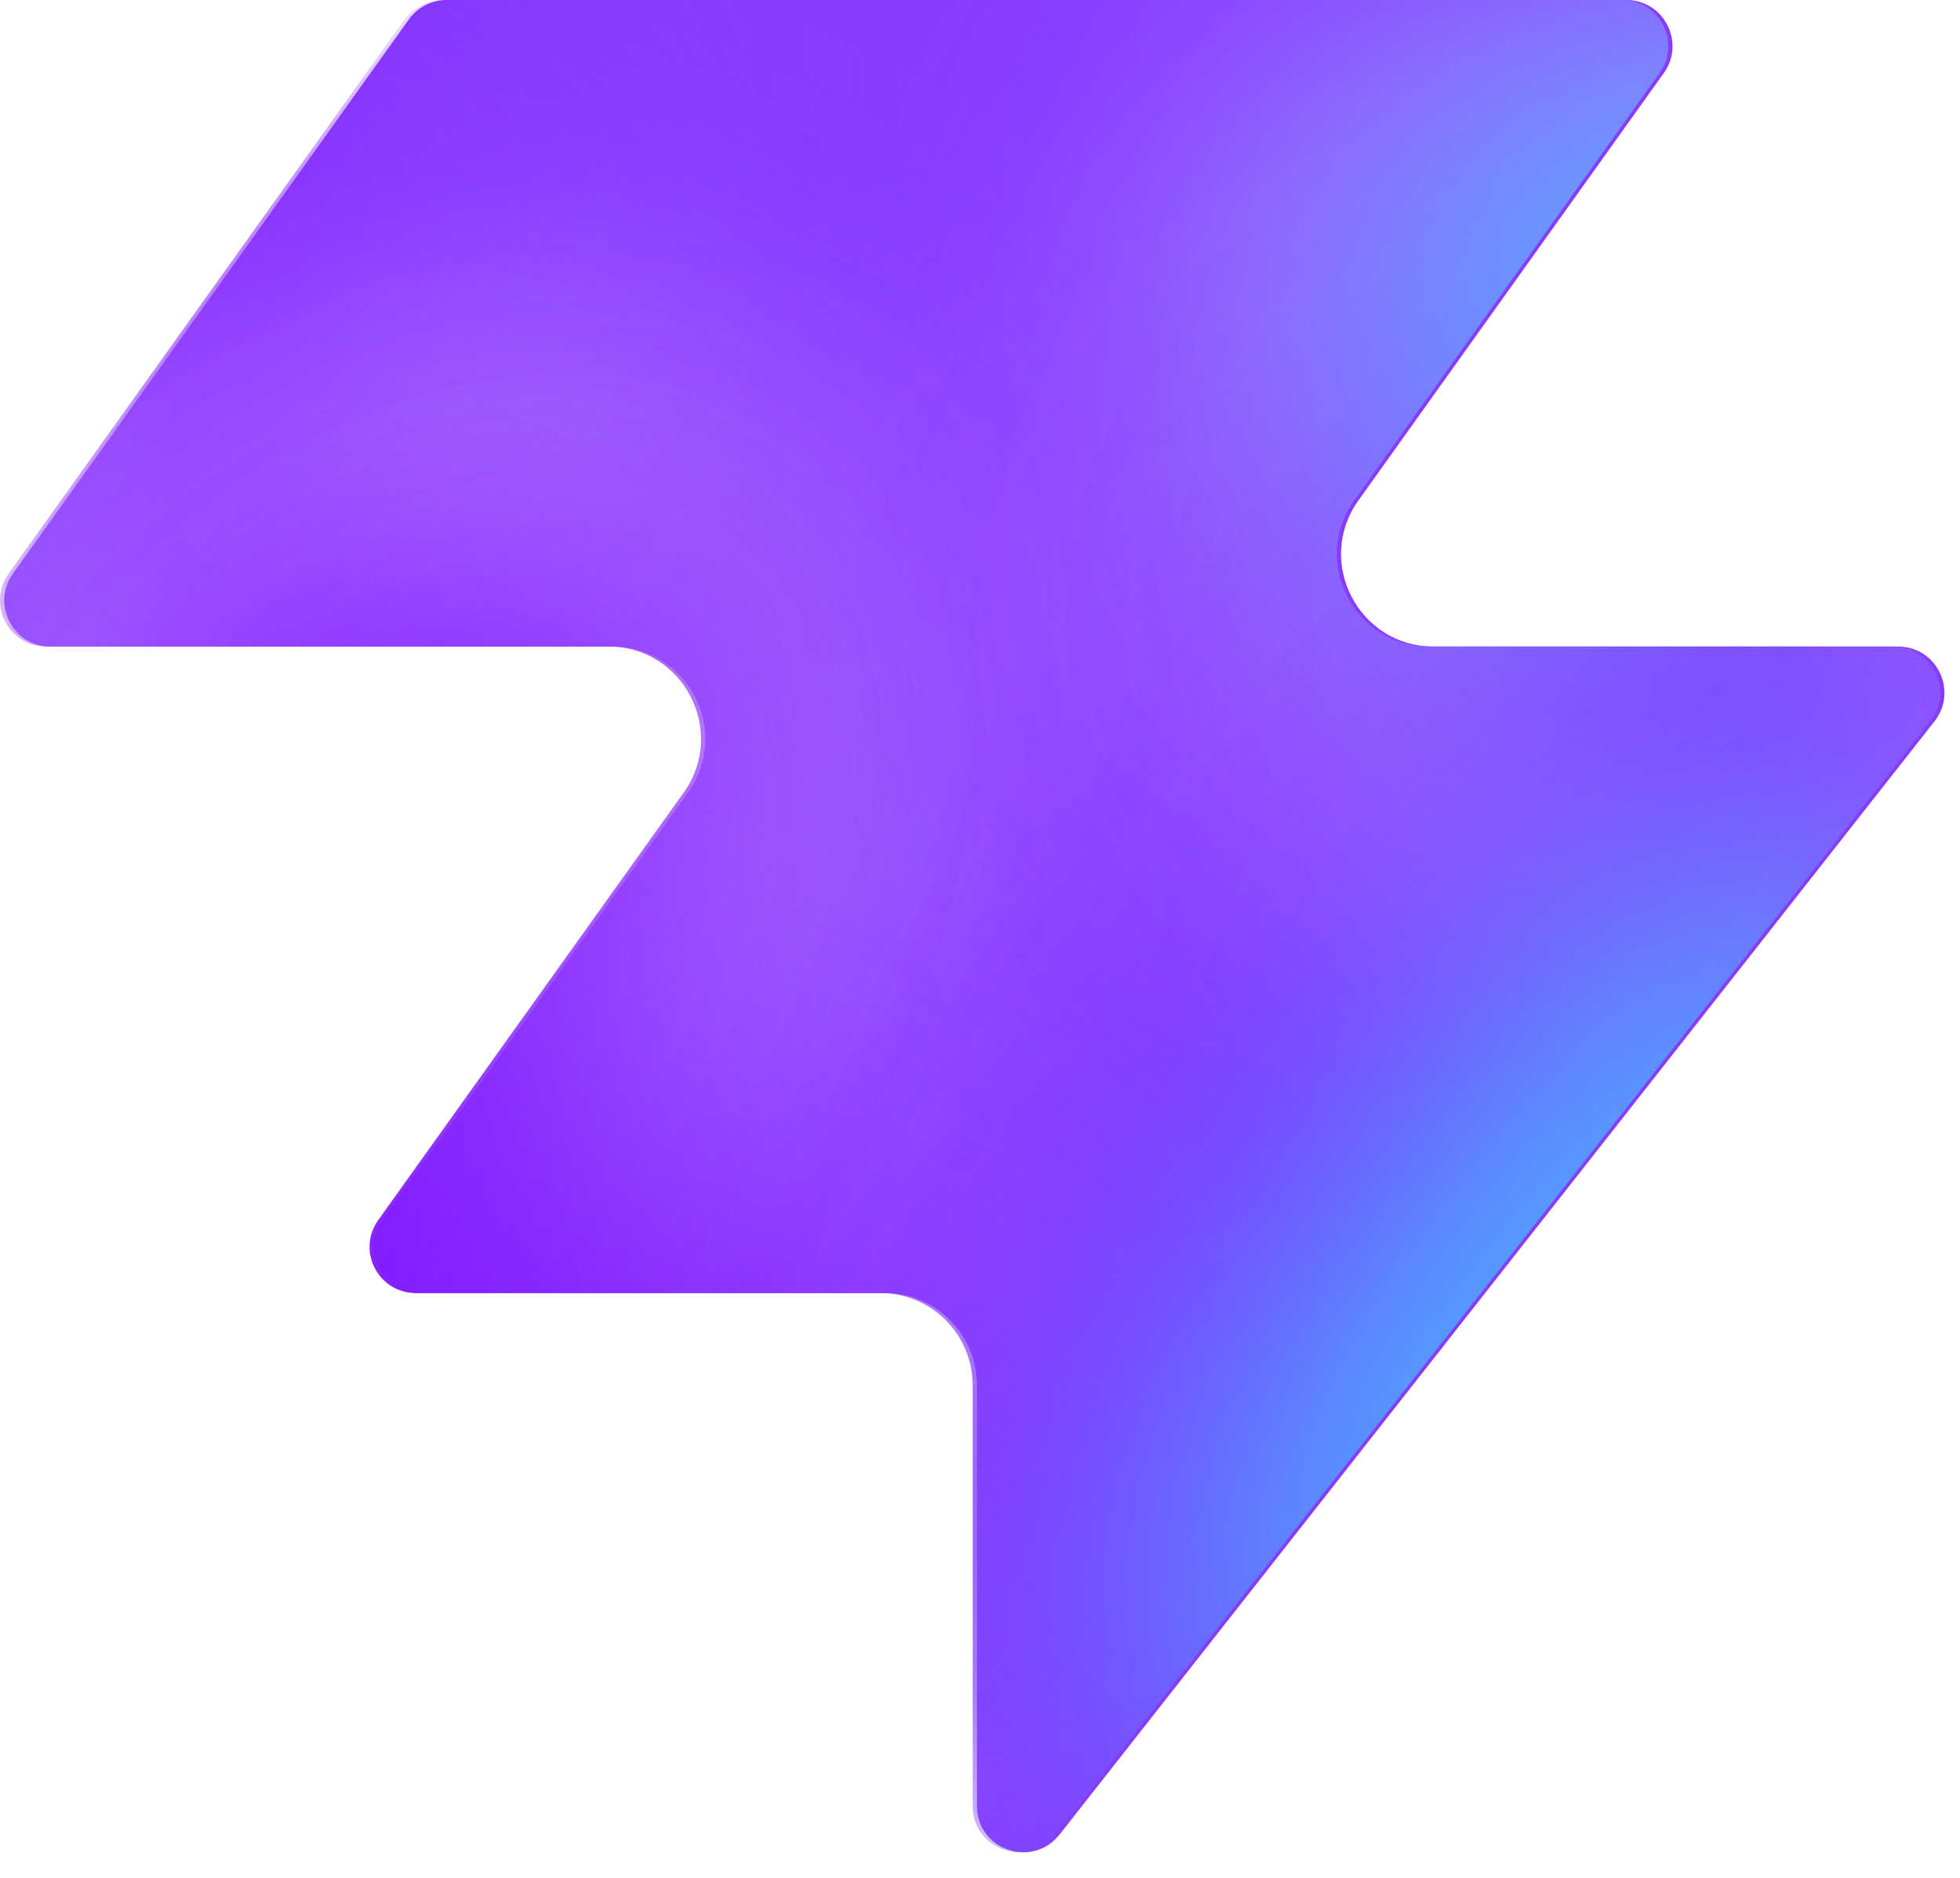
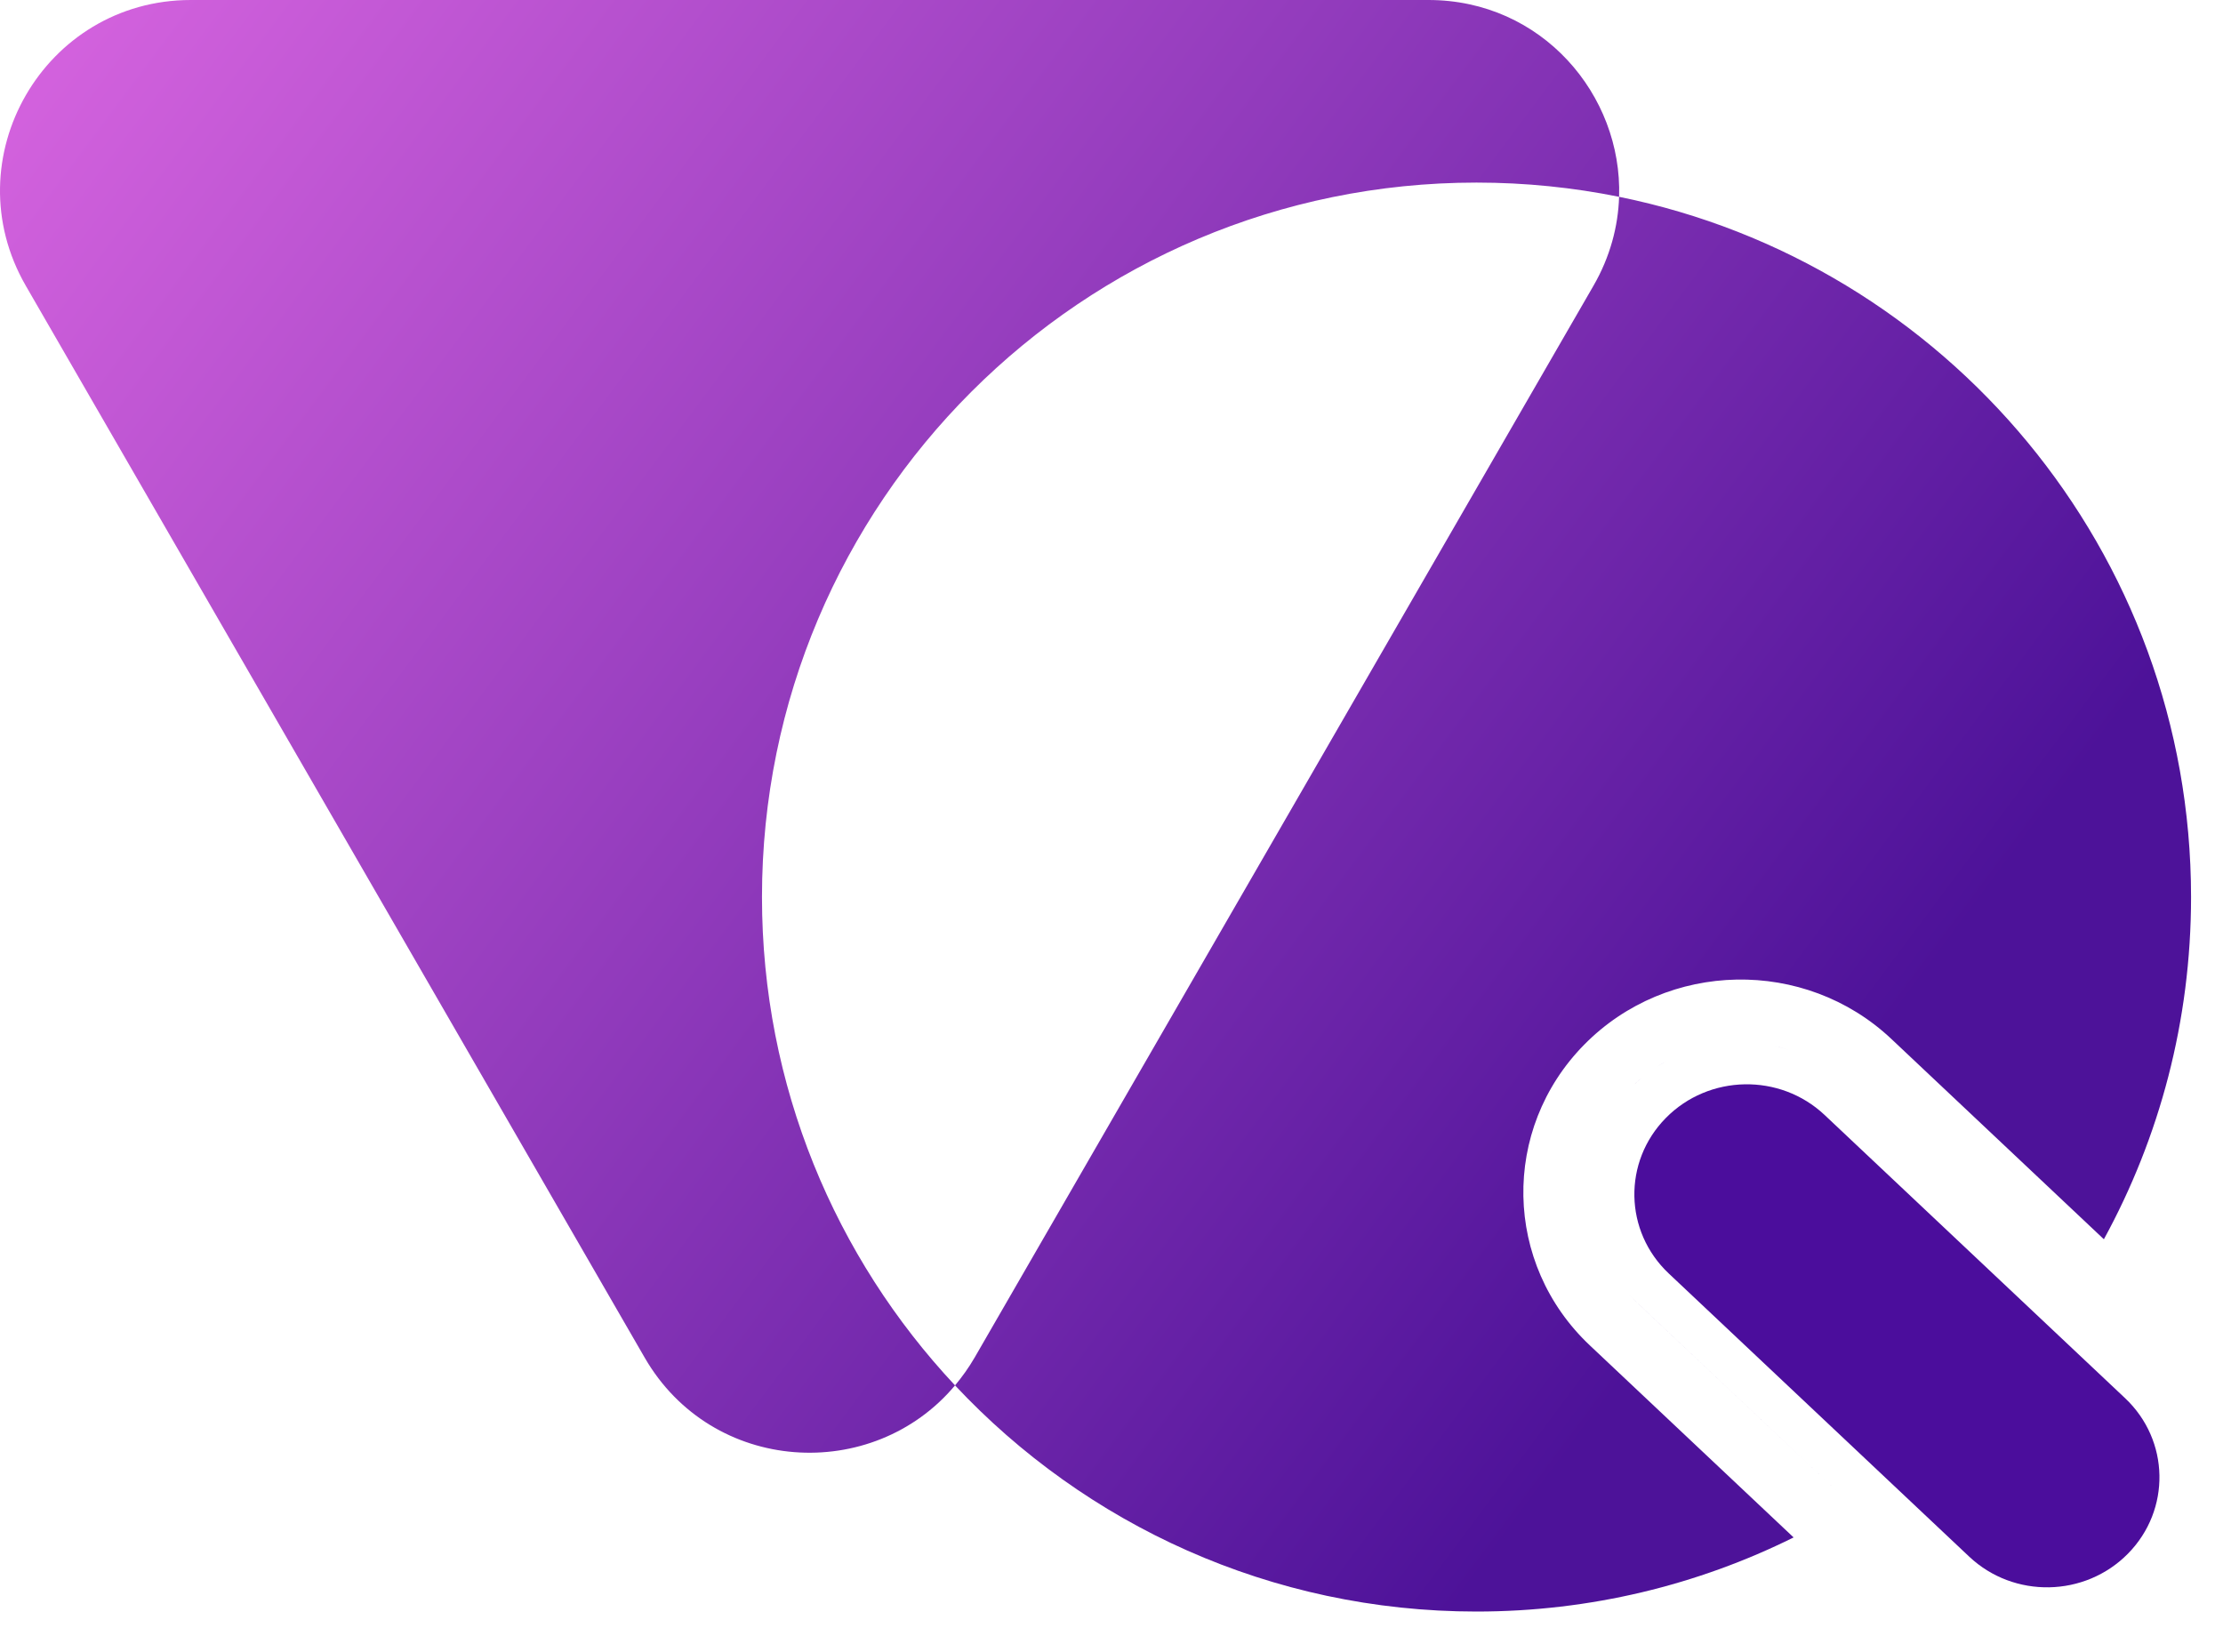
- <svg xmlns="http://www.w3.org/2000/svg" width="48" height="46" fill="none" viewBox="0 0 48 46">
-   <path fill="#863bff" d="M25.946 44.938c-.664.845-2.021.375-2.021-.698V33.937a2.26 2.26 0 0 0-2.262-2.262H10.287c-.92 0-1.456-1.04-.92-1.788l7.48-10.471c1.07-1.497 0-3.578-1.842-3.578H1.237c-.92 0-1.456-1.04-.92-1.788L10.013.474c.214-.297.556-.474.92-.474h28.894c.92 0 1.456 1.04.92 1.788l-7.48 10.471c-1.07 1.498 0 3.579 1.842 3.579h11.377c.943 0 1.473 1.088.89 1.83L25.947 44.94z" style="fill:#863bff;fill:color(display-p3 .525 .23 1);fill-opacity:1" />
-   <mask id="a" width="48" height="46" x="0" y="0" maskUnits="userSpaceOnUse" style="mask-type:alpha">
-     <path fill="#000" d="M25.842 44.938c-.664.844-2.021.375-2.021-.698V33.937a2.26 2.26 0 0 0-2.262-2.262H10.183c-.92 0-1.456-1.04-.92-1.788l7.48-10.471c1.07-1.498 0-3.579-1.842-3.579H1.133c-.92 0-1.456-1.04-.92-1.787L9.91.473c.214-.297.556-.474.92-.474h28.894c.92 0 1.456 1.04.92 1.788l-7.48 10.471c-1.07 1.498 0 3.578 1.842 3.578h11.377c.943 0 1.473 1.088.89 1.832L25.843 44.94z" style="fill:#000;fill-opacity:1" />
-   </mask>
-   <g mask="url(#a)">
-     <g filter="url(#b)">
-       <ellipse cx="5.508" cy="14.704" fill="#ede6ff" rx="5.508" ry="14.704" style="fill:#ede6ff;fill:color(display-p3 .927 .903 1);fill-opacity:1" transform="matrix(.00324 1 1 -.00324 -4.47 31.516)" />
-     </g>
-     <g filter="url(#c)">
-       <ellipse cx="10.399" cy="29.851" fill="#ede6ff" rx="10.399" ry="29.851" style="fill:#ede6ff;fill:color(display-p3 .927 .903 1);fill-opacity:1" transform="matrix(.00324 1 1 -.00324 -39.328 7.883)" />
-     </g>
-     <g filter="url(#d)">
-       <ellipse cx="5.508" cy="30.487" fill="#7e14ff" rx="5.508" ry="30.487" style="fill:#7e14ff;fill:color(display-p3 .492 .077 1);fill-opacity:1" transform="rotate(89.814 -25.913 -14.639)scale(1 -1)" />
-     </g>
-     <g filter="url(#e)">
-       <ellipse cx="5.508" cy="30.599" fill="#7e14ff" rx="5.508" ry="30.599" style="fill:#7e14ff;fill:color(display-p3 .492 .077 1);fill-opacity:1" transform="rotate(89.814 -32.644 -3.334)scale(1 -1)" />
-     </g>
-     <g filter="url(#f)">
-       <ellipse cx="5.508" cy="30.599" fill="#7e14ff" rx="5.508" ry="30.599" style="fill:#7e14ff;fill:color(display-p3 .492 .077 1);fill-opacity:1" transform="matrix(.00324 1 1 -.00324 -34.34 30.47)" />
-     </g>
-     <g filter="url(#g)">
-       <ellipse cx="14.072" cy="22.078" fill="#ede6ff" rx="14.072" ry="22.078" style="fill:#ede6ff;fill:color(display-p3 .927 .903 1);fill-opacity:1" transform="rotate(93.35 24.506 48.493)scale(-1 1)" />
-     </g>
-     <g filter="url(#h)">
-       <ellipse cx="3.47" cy="21.501" fill="#7e14ff" rx="3.47" ry="21.501" style="fill:#7e14ff;fill:color(display-p3 .492 .077 1);fill-opacity:1" transform="rotate(89.009 28.708 47.59)scale(-1 1)" />
-     </g>
-     <g filter="url(#i)">
-       <ellipse cx="3.47" cy="21.501" fill="#7e14ff" rx="3.47" ry="21.501" style="fill:#7e14ff;fill:color(display-p3 .492 .077 1);fill-opacity:1" transform="rotate(89.009 28.708 47.59)scale(-1 1)" />
-     </g>
-     <g filter="url(#j)">
-       <ellipse cx=".387" cy="8.972" fill="#7e14ff" rx="4.407" ry="29.108" style="fill:#7e14ff;fill:color(display-p3 .492 .077 1);fill-opacity:1" transform="rotate(39.51 .387 8.972)" />
-     </g>
-     <g filter="url(#k)">
-       <ellipse cx="47.523" cy="-6.092" fill="#7e14ff" rx="4.407" ry="29.108" style="fill:#7e14ff;fill:color(display-p3 .492 .077 1);fill-opacity:1" transform="rotate(37.892 47.523 -6.092)" />
-     </g>
-     <g filter="url(#l)">
-       <ellipse cx="41.412" cy="6.333" fill="#47bfff" rx="5.971" ry="9.665" style="fill:#47bfff;fill:color(display-p3 .28 .748 1);fill-opacity:1" transform="rotate(37.892 41.412 6.333)" />
-     </g>
-     <g filter="url(#m)">
-       <ellipse cx="-1.879" cy="38.332" fill="#7e14ff" rx="4.407" ry="29.108" style="fill:#7e14ff;fill:color(display-p3 .492 .077 1);fill-opacity:1" transform="rotate(37.892 -1.88 38.332)" />
-     </g>
-     <g filter="url(#n)">
-       <ellipse cx="-1.879" cy="38.332" fill="#7e14ff" rx="4.407" ry="29.108" style="fill:#7e14ff;fill:color(display-p3 .492 .077 1);fill-opacity:1" transform="rotate(37.892 -1.88 38.332)" />
-     </g>
-     <g filter="url(#o)">
-       <ellipse cx="35.651" cy="29.907" fill="#7e14ff" rx="4.407" ry="29.108" style="fill:#7e14ff;fill:color(display-p3 .492 .077 1);fill-opacity:1" transform="rotate(37.892 35.651 29.907)" />
-     </g>
-     <g filter="url(#p)">
-       <ellipse cx="38.418" cy="32.4" fill="#47bfff" rx="5.971" ry="15.297" style="fill:#47bfff;fill:color(display-p3 .28 .748 1);fill-opacity:1" transform="rotate(37.892 38.418 32.4)" />
-     </g>
-   </g>
+ <svg xmlns="http://www.w3.org/2000/svg" width="70" height="52" viewBox="0 0 70 52" fill="none">
+   <path d="M50.984 6.198C61.259 8.279 68.994 17.361 68.994 28.25C68.994 32.154 67.999 35.826 66.249 39.026L59.557 32.718C56.836 30.154 52.505 30.236 49.883 32.9C47.262 35.565 47.342 39.804 50.062 42.368L56.479 48.416C53.47 49.909 50.081 50.75 46.494 50.75C40.016 50.75 34.178 48.01 30.073 43.628C30.297 43.36 30.506 43.069 30.691 42.75L50.176 9C50.699 8.094 50.953 7.137 50.984 6.198ZM51.465 40.942L58.313 47.398L51.464 40.942C51.404 40.886 51.346 40.828 51.29 40.77C51.347 40.828 51.405 40.886 51.465 40.942ZM44.981 0C48.553 0 51.087 2.992 50.984 6.198C49.533 5.905 48.032 5.75 46.494 5.75C34.068 5.75 23.994 15.824 23.994 28.25C23.994 34.198 26.304 39.605 30.073 43.628C27.479 46.722 22.423 46.431 20.298 42.75L0.813 9C-1.497 5 1.39 3.81122e-05 6.009 0H44.981ZM51.472 34.144C51.486 34.13 51.5 34.115 51.515 34.102L51.699 33.941C51.621 34.006 51.546 34.074 51.472 34.144ZM52.284 33.525L52.083 33.653C52.149 33.609 52.216 33.566 52.283 33.525L52.489 33.408C52.42 33.445 52.352 33.485 52.284 33.525ZM55.87 32.94C56.022 32.973 56.172 33.013 56.32 33.06C56.245 33.037 56.171 33.015 56.096 32.995L55.87 32.94Z" fill="url(#paint0_linear_12_61)" />
+   <rect width="7" height="20" rx="3.5" transform="matrix(0.701329 -0.712838 0.727702 0.685894 50 37.7027)" fill="#4B0D9C" />
  <defs>
-     <filter id="b" width="60.045" height="41.654" x="-19.77" y="16.149" color-interpolation-filters="sRGB" filterUnits="userSpaceOnUse">
-       <feFlood flood-opacity="0" result="BackgroundImageFix" />
-       <feBlend in="SourceGraphic" in2="BackgroundImageFix" result="shape" />
-       <feGaussianBlur result="effect1_foregroundBlur_2002_17158" stdDeviation="7.659" />
-     </filter>
-     <filter id="c" width="90.34" height="51.437" x="-54.613" y="-7.533" color-interpolation-filters="sRGB" filterUnits="userSpaceOnUse">
-       <feFlood flood-opacity="0" result="BackgroundImageFix" />
-       <feBlend in="SourceGraphic" in2="BackgroundImageFix" result="shape" />
-       <feGaussianBlur result="effect1_foregroundBlur_2002_17158" stdDeviation="7.659" />
-     </filter>
-     <filter id="d" width="79.355" height="29.4" x="-49.64" y="2.03" color-interpolation-filters="sRGB" filterUnits="userSpaceOnUse">
-       <feFlood flood-opacity="0" result="BackgroundImageFix" />
-       <feBlend in="SourceGraphic" in2="BackgroundImageFix" result="shape" />
-       <feGaussianBlur result="effect1_foregroundBlur_2002_17158" stdDeviation="4.596" />
-     </filter>
-     <filter id="e" width="79.579" height="29.4" x="-45.045" y="20.029" color-interpolation-filters="sRGB" filterUnits="userSpaceOnUse">
-       <feFlood flood-opacity="0" result="BackgroundImageFix" />
-       <feBlend in="SourceGraphic" in2="BackgroundImageFix" result="shape" />
-       <feGaussianBlur result="effect1_foregroundBlur_2002_17158" stdDeviation="4.596" />
-     </filter>
-     <filter id="f" width="79.579" height="29.4" x="-43.513" y="21.178" color-interpolation-filters="sRGB" filterUnits="userSpaceOnUse">
-       <feFlood flood-opacity="0" result="BackgroundImageFix" />
-       <feBlend in="SourceGraphic" in2="BackgroundImageFix" result="shape" />
-       <feGaussianBlur result="effect1_foregroundBlur_2002_17158" stdDeviation="4.596" />
-     </filter>
-     <filter id="g" width="74.749" height="58.852" x="15.756" y="-17.901" color-interpolation-filters="sRGB" filterUnits="userSpaceOnUse">
-       <feFlood flood-opacity="0" result="BackgroundImageFix" />
-       <feBlend in="SourceGraphic" in2="BackgroundImageFix" result="shape" />
-       <feGaussianBlur result="effect1_foregroundBlur_2002_17158" stdDeviation="7.659" />
-     </filter>
-     <filter id="h" width="61.377" height="25.362" x="23.548" y="2.284" color-interpolation-filters="sRGB" filterUnits="userSpaceOnUse">
-       <feFlood flood-opacity="0" result="BackgroundImageFix" />
-       <feBlend in="SourceGraphic" in2="BackgroundImageFix" result="shape" />
-       <feGaussianBlur result="effect1_foregroundBlur_2002_17158" stdDeviation="4.596" />
-     </filter>
-     <filter id="i" width="61.377" height="25.362" x="23.548" y="2.284" color-interpolation-filters="sRGB" filterUnits="userSpaceOnUse">
-       <feFlood flood-opacity="0" result="BackgroundImageFix" />
-       <feBlend in="SourceGraphic" in2="BackgroundImageFix" result="shape" />
-       <feGaussianBlur result="effect1_foregroundBlur_2002_17158" stdDeviation="4.596" />
-     </filter>
-     <filter id="j" width="56.045" height="63.649" x="-27.636" y="-22.853" color-interpolation-filters="sRGB" filterUnits="userSpaceOnUse">
-       <feFlood flood-opacity="0" result="BackgroundImageFix" />
-       <feBlend in="SourceGraphic" in2="BackgroundImageFix" result="shape" />
-       <feGaussianBlur result="effect1_foregroundBlur_2002_17158" stdDeviation="4.596" />
-     </filter>
-     <filter id="k" width="54.814" height="64.646" x="20.116" y="-38.415" color-interpolation-filters="sRGB" filterUnits="userSpaceOnUse">
-       <feFlood flood-opacity="0" result="BackgroundImageFix" />
-       <feBlend in="SourceGraphic" in2="BackgroundImageFix" result="shape" />
-       <feGaussianBlur result="effect1_foregroundBlur_2002_17158" stdDeviation="4.596" />
-     </filter>
-     <filter id="l" width="33.541" height="35.313" x="24.641" y="-11.323" color-interpolation-filters="sRGB" filterUnits="userSpaceOnUse">
-       <feFlood flood-opacity="0" result="BackgroundImageFix" />
-       <feBlend in="SourceGraphic" in2="BackgroundImageFix" result="shape" />
-       <feGaussianBlur result="effect1_foregroundBlur_2002_17158" stdDeviation="4.596" />
-     </filter>
-     <filter id="m" width="54.814" height="64.646" x="-29.286" y="6.009" color-interpolation-filters="sRGB" filterUnits="userSpaceOnUse">
-       <feFlood flood-opacity="0" result="BackgroundImageFix" />
-       <feBlend in="SourceGraphic" in2="BackgroundImageFix" result="shape" />
-       <feGaussianBlur result="effect1_foregroundBlur_2002_17158" stdDeviation="4.596" />
-     </filter>
-     <filter id="n" width="54.814" height="64.646" x="-29.286" y="6.009" color-interpolation-filters="sRGB" filterUnits="userSpaceOnUse">
-       <feFlood flood-opacity="0" result="BackgroundImageFix" />
-       <feBlend in="SourceGraphic" in2="BackgroundImageFix" result="shape" />
-       <feGaussianBlur result="effect1_foregroundBlur_2002_17158" stdDeviation="4.596" />
-     </filter>
-     <filter id="o" width="54.814" height="64.646" x="8.244" y="-2.416" color-interpolation-filters="sRGB" filterUnits="userSpaceOnUse">
-       <feFlood flood-opacity="0" result="BackgroundImageFix" />
-       <feBlend in="SourceGraphic" in2="BackgroundImageFix" result="shape" />
-       <feGaussianBlur result="effect1_foregroundBlur_2002_17158" stdDeviation="4.596" />
-     </filter>
-     <filter id="p" width="39.409" height="43.623" x="18.713" y="10.588" color-interpolation-filters="sRGB" filterUnits="userSpaceOnUse">
-       <feFlood flood-opacity="0" result="BackgroundImageFix" />
-       <feBlend in="SourceGraphic" in2="BackgroundImageFix" result="shape" />
-       <feGaussianBlur result="effect1_foregroundBlur_2002_17158" stdDeviation="4.596" />
-     </filter>
+     <linearGradient id="paint0_linear_12_61" x1="-9.25336e-06" y1="-4" x2="71" y2="49" gradientUnits="userSpaceOnUse">
+       <stop offset="0.014" stop-color="#DA66E1" />
+       <stop offset="0.784" stop-color="#4D1299" />
+     </linearGradient>
  </defs>
</svg>
